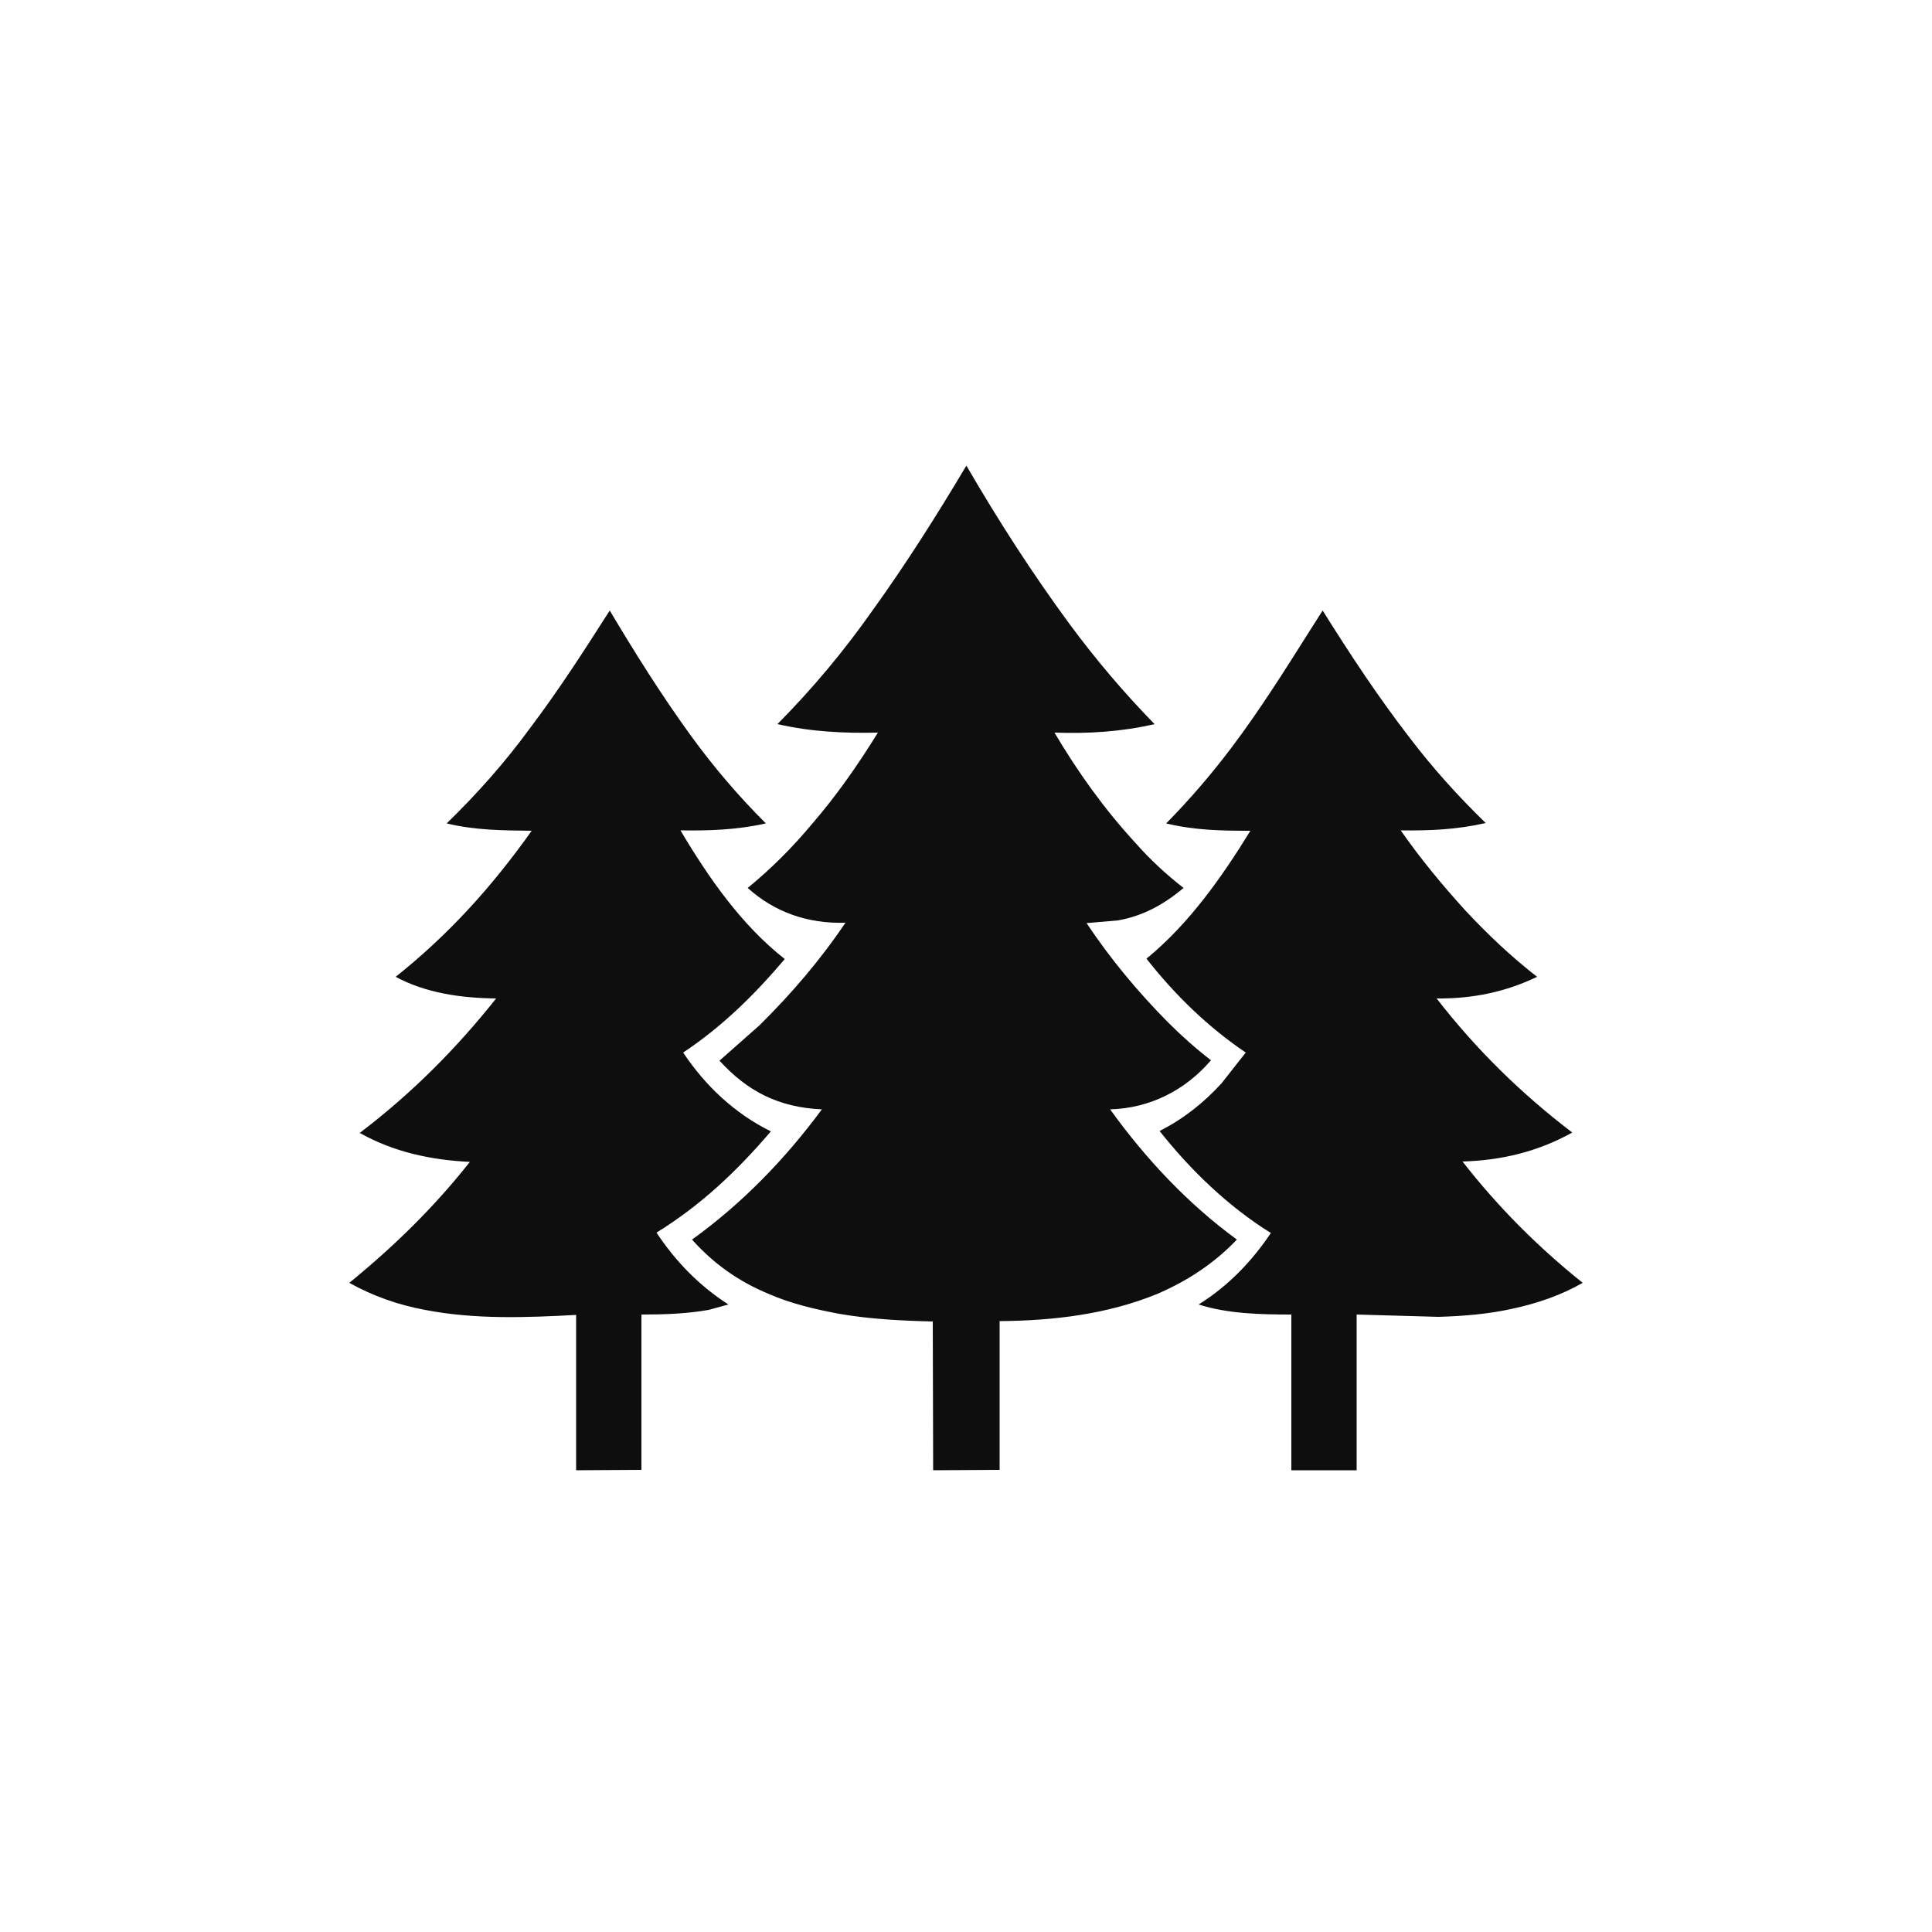
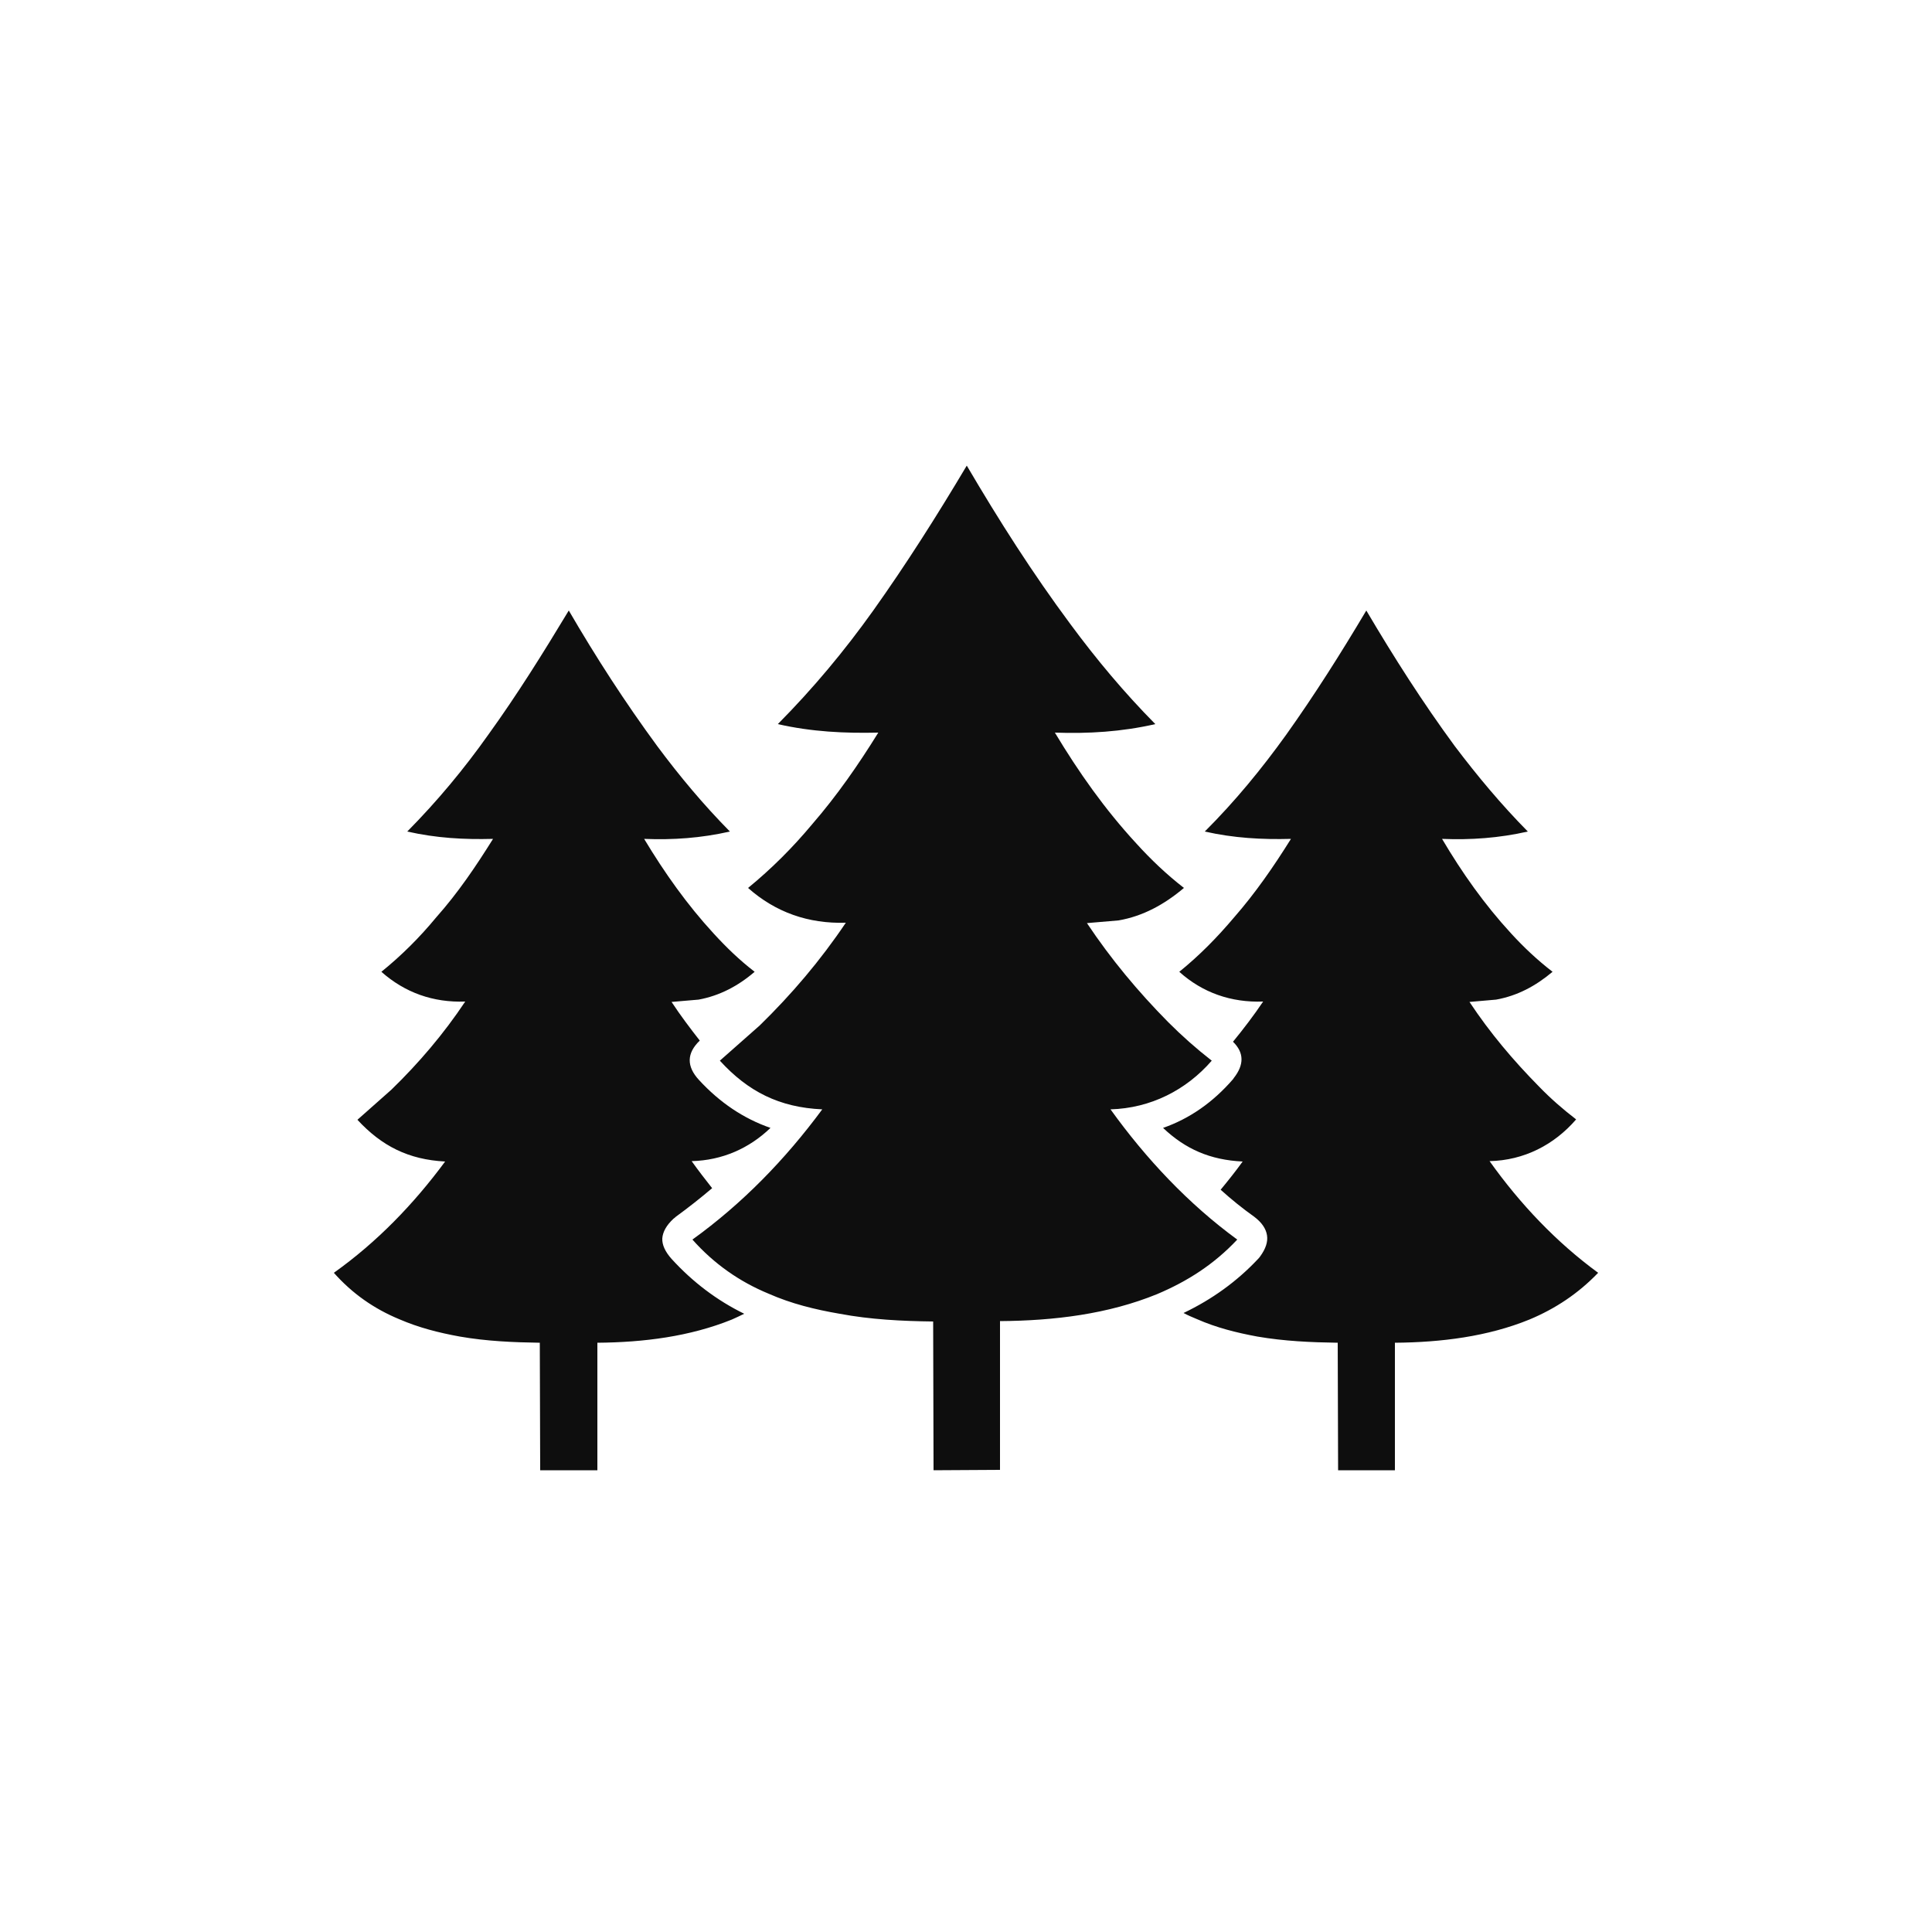
<svg xmlns="http://www.w3.org/2000/svg" width="50" height="50" viewBox="0 0 50 50" fill="none">
-   <path d="M25.01 12.05C25.84 13.48 26.71 14.83 27.68 16.15C28.36 17.07 29.08 17.92 29.88 18.74C29.01 18.94 28.16 18.99 27.29 18.96C27.9 19.99 28.58 20.94 29.39 21.82C29.77 22.25 30.17 22.62 30.63 22.98C30.12 23.41 29.57 23.71 28.93 23.82L28.12 23.89C28.74 24.82 29.44 25.66 30.22 26.45C30.58 26.81 30.94 27.13 31.34 27.44C30.68 28.21 29.77 28.68 28.73 28.71C29.65 29.99 30.75 31.16 32.01 32.08C31.41 32.71 30.71 33.16 29.94 33.49C28.67 34.01 27.27 34.18 25.87 34.19L25.87 38.04L24.15 38.05L24.14 34.2C23.33 34.18 22.52 34.14 21.71 34C21.08 33.88 20.47 33.74 19.88 33.48C19.13 33.17 18.47 32.71 17.91 32.08C19.2 31.15 20.31 30.01 21.27 28.71C20.16 28.66 19.35 28.25 18.62 27.45L19.65 26.54C20.47 25.73 21.22 24.86 21.88 23.88C20.91 23.91 20.05 23.61 19.35 22.98C19.96 22.48 20.5 21.94 21.01 21.33C21.65 20.59 22.2 19.8 22.72 18.96C21.85 18.98 21 18.94 20.12 18.74C21.04 17.81 21.84 16.85 22.58 15.8C23.45 14.59 24.23 13.36 25.01 12.05ZM34.23 15.8C34.95 16.95 35.67 18.04 36.48 19.09C37.09 19.89 37.73 20.6 38.45 21.3C37.7 21.47 37.01 21.5 36.25 21.49C36.76 22.22 37.32 22.9 37.93 23.57C38.51 24.19 39.1 24.75 39.78 25.28C38.97 25.67 38.11 25.85 37.18 25.84C38.21 27.17 39.38 28.31 40.69 29.31C39.81 29.8 38.87 30.03 37.85 30.06C38.77 31.24 39.8 32.27 40.96 33.2C40.4 33.52 39.79 33.73 39.14 33.87C38.51 34.01 37.88 34.06 37.23 34.08L35.11 34.02V38.05L33.42 38.05L33.42 34.02C32.62 34.02 31.77 34 31.02 33.76C31.79 33.28 32.4 32.64 32.89 31.91C31.78 31.22 30.81 30.28 30.01 29.27C30.64 28.95 31.15 28.54 31.61 28.04L32.24 27.24C31.25 26.57 30.41 25.75 29.67 24.81C30.76 23.92 31.61 22.72 32.36 21.5C31.62 21.5 30.93 21.49 30.18 21.31C30.8 20.68 31.34 20.05 31.87 19.35C32.6 18.38 33.23 17.38 33.88 16.35ZM15.78 15.8C16.44 16.91 17.12 17.99 17.88 19.04C18.47 19.85 19.1 20.59 19.82 21.31C19.06 21.48 18.35 21.5 17.61 21.49C18.34 22.72 19.19 23.94 20.31 24.82C19.52 25.75 18.7 26.56 17.68 27.24C18.26 28.11 19.02 28.82 19.95 29.28C19.07 30.31 18.14 31.19 16.99 31.9C17.48 32.64 18.09 33.27 18.85 33.76L18.34 33.9C17.77 34 17.2 34.02 16.6 34.02L16.6 38.04L14.91 38.05L14.91 34.03C13.61 34.1 12.29 34.15 11 33.9C10.3 33.77 9.65 33.54 9.04 33.2C10.19 32.26 11.22 31.26 12.16 30.07C11.16 30.02 10.2 29.82 9.31 29.32C10.64 28.31 11.8 27.15 12.84 25.84C11.93 25.83 11.02 25.7 10.24 25.28C11.62 24.18 12.73 22.95 13.76 21.5C13.01 21.49 12.31 21.49 11.56 21.31C12.36 20.53 13.07 19.73 13.72 18.84C14.46 17.86 15.11 16.85 15.78 15.8Z" fill="#0E0E0E" />
+   <path d="M25.02 12.05C25.86 13.48 26.72 14.83 27.7 16.15C28.38 17.07 29.09 17.92 29.9 18.74C29.02 18.94 28.17 18.99 27.3 18.96C27.92 19.99 28.59 20.94 29.4 21.82C29.79 22.25 30.18 22.62 30.64 22.98C30.13 23.41 29.58 23.71 28.95 23.82L28.13 23.89C28.75 24.82 29.45 25.66 30.23 26.45C30.59 26.81 30.95 27.13 31.36 27.45C30.7 28.21 29.78 28.68 28.74 28.71C29.66 29.99 30.76 31.16 32.02 32.08C31.42 32.72 30.73 33.16 29.95 33.49C28.68 34.01 27.28 34.18 25.88 34.19L25.88 38.04L24.16 38.05L24.15 34.2C23.34 34.19 22.53 34.15 21.73 34C21.09 33.89 20.48 33.74 19.89 33.48C19.14 33.17 18.48 32.71 17.92 32.08C19.21 31.15 20.32 30.01 21.28 28.71C20.17 28.66 19.36 28.25 18.63 27.45L19.66 26.54C20.49 25.73 21.23 24.86 21.89 23.88C20.92 23.91 20.07 23.61 19.36 22.98C19.97 22.48 20.51 21.94 21.02 21.33C21.66 20.59 22.21 19.8 22.73 18.96C21.86 18.98 21.01 18.94 20.13 18.74C21.05 17.81 21.85 16.85 22.6 15.8C23.46 14.59 24.24 13.36 25.02 12.05ZM35.36 15.8C36.08 17.02 36.82 18.18 37.65 19.31C38.24 20.09 38.85 20.82 39.54 21.52C38.79 21.69 38.06 21.74 37.32 21.71C37.84 22.59 38.42 23.41 39.11 24.16C39.44 24.52 39.78 24.84 40.18 25.15C39.74 25.52 39.27 25.77 38.72 25.87L38.03 25.93C38.56 26.73 39.16 27.44 39.83 28.12C40.13 28.43 40.44 28.7 40.79 28.97C40.22 29.63 39.44 30.03 38.55 30.05C39.34 31.16 40.28 32.15 41.36 32.94C40.84 33.48 40.25 33.87 39.58 34.15C38.5 34.59 37.3 34.74 36.1 34.75L36.1 38.05L34.63 38.05L34.62 34.75C33.93 34.74 33.24 34.71 32.54 34.59C32 34.49 31.48 34.36 30.98 34.14C30.86 34.09 30.74 34.04 30.63 33.98Q31.74 33.45 32.55 32.59Q32.59 32.55 32.61 32.52Q32.83 32.22 32.79 31.97Q32.75 31.71 32.46 31.49Q32.01 31.17 31.59 30.79C31.78 30.56 31.98 30.31 32.16 30.06C31.32 30.02 30.68 29.74 30.1 29.19Q31.13 28.83 31.91 27.93Q31.92 27.91 31.93 27.9Q32.34 27.38 31.91 26.96C32.18 26.63 32.44 26.29 32.69 25.92C31.86 25.95 31.12 25.69 30.52 25.15C31.05 24.72 31.5 24.26 31.94 23.74C32.49 23.11 32.96 22.43 33.41 21.71C32.66 21.73 31.93 21.69 31.18 21.52C31.97 20.73 32.65 19.9 33.29 19.01C34.03 17.97 34.7 16.91 35.36 15.8ZM14.72 15.8C15.43 17.02 16.18 18.18 17.01 19.31C17.59 20.09 18.2 20.82 18.89 21.52C18.14 21.69 17.42 21.74 16.67 21.71C17.2 22.59 17.78 23.41 18.47 24.16C18.8 24.52 19.13 24.84 19.53 25.15C19.1 25.52 18.62 25.77 18.08 25.87L17.38 25.93C17.61 26.28 17.86 26.61 18.11 26.93Q17.6 27.42 18.09 27.95Q18.9 28.83 19.94 29.19C19.39 29.72 18.69 30.03 17.9 30.05C18.07 30.29 18.25 30.52 18.43 30.75Q17.97 31.14 17.49 31.49Q17.46 31.52 17.43 31.54Q17.16 31.79 17.14 32.05Q17.13 32.3 17.38 32.58Q18.2 33.48 19.26 34C19.16 34.05 19.05 34.1 18.94 34.15C17.85 34.59 16.66 34.74 15.46 34.75L15.46 38.05L13.98 38.05L13.97 34.75C13.28 34.74 12.59 34.71 11.9 34.59C11.35 34.49 10.84 34.36 10.33 34.14C9.68 33.87 9.12 33.48 8.64 32.94C9.75 32.15 10.7 31.17 11.52 30.06C10.57 30.01 9.88 29.66 9.25 28.98L10.13 28.2C10.84 27.51 11.48 26.76 12.04 25.92C11.21 25.95 10.48 25.69 9.87 25.15C10.4 24.72 10.86 24.26 11.29 23.74C11.85 23.11 12.31 22.43 12.76 21.71C12.01 21.73 11.29 21.69 10.54 21.52C11.32 20.73 12.01 19.9 12.64 19.01C13.39 17.97 14.05 16.91 14.72 15.8Z" fill="#0E0E0E" />
</svg>
